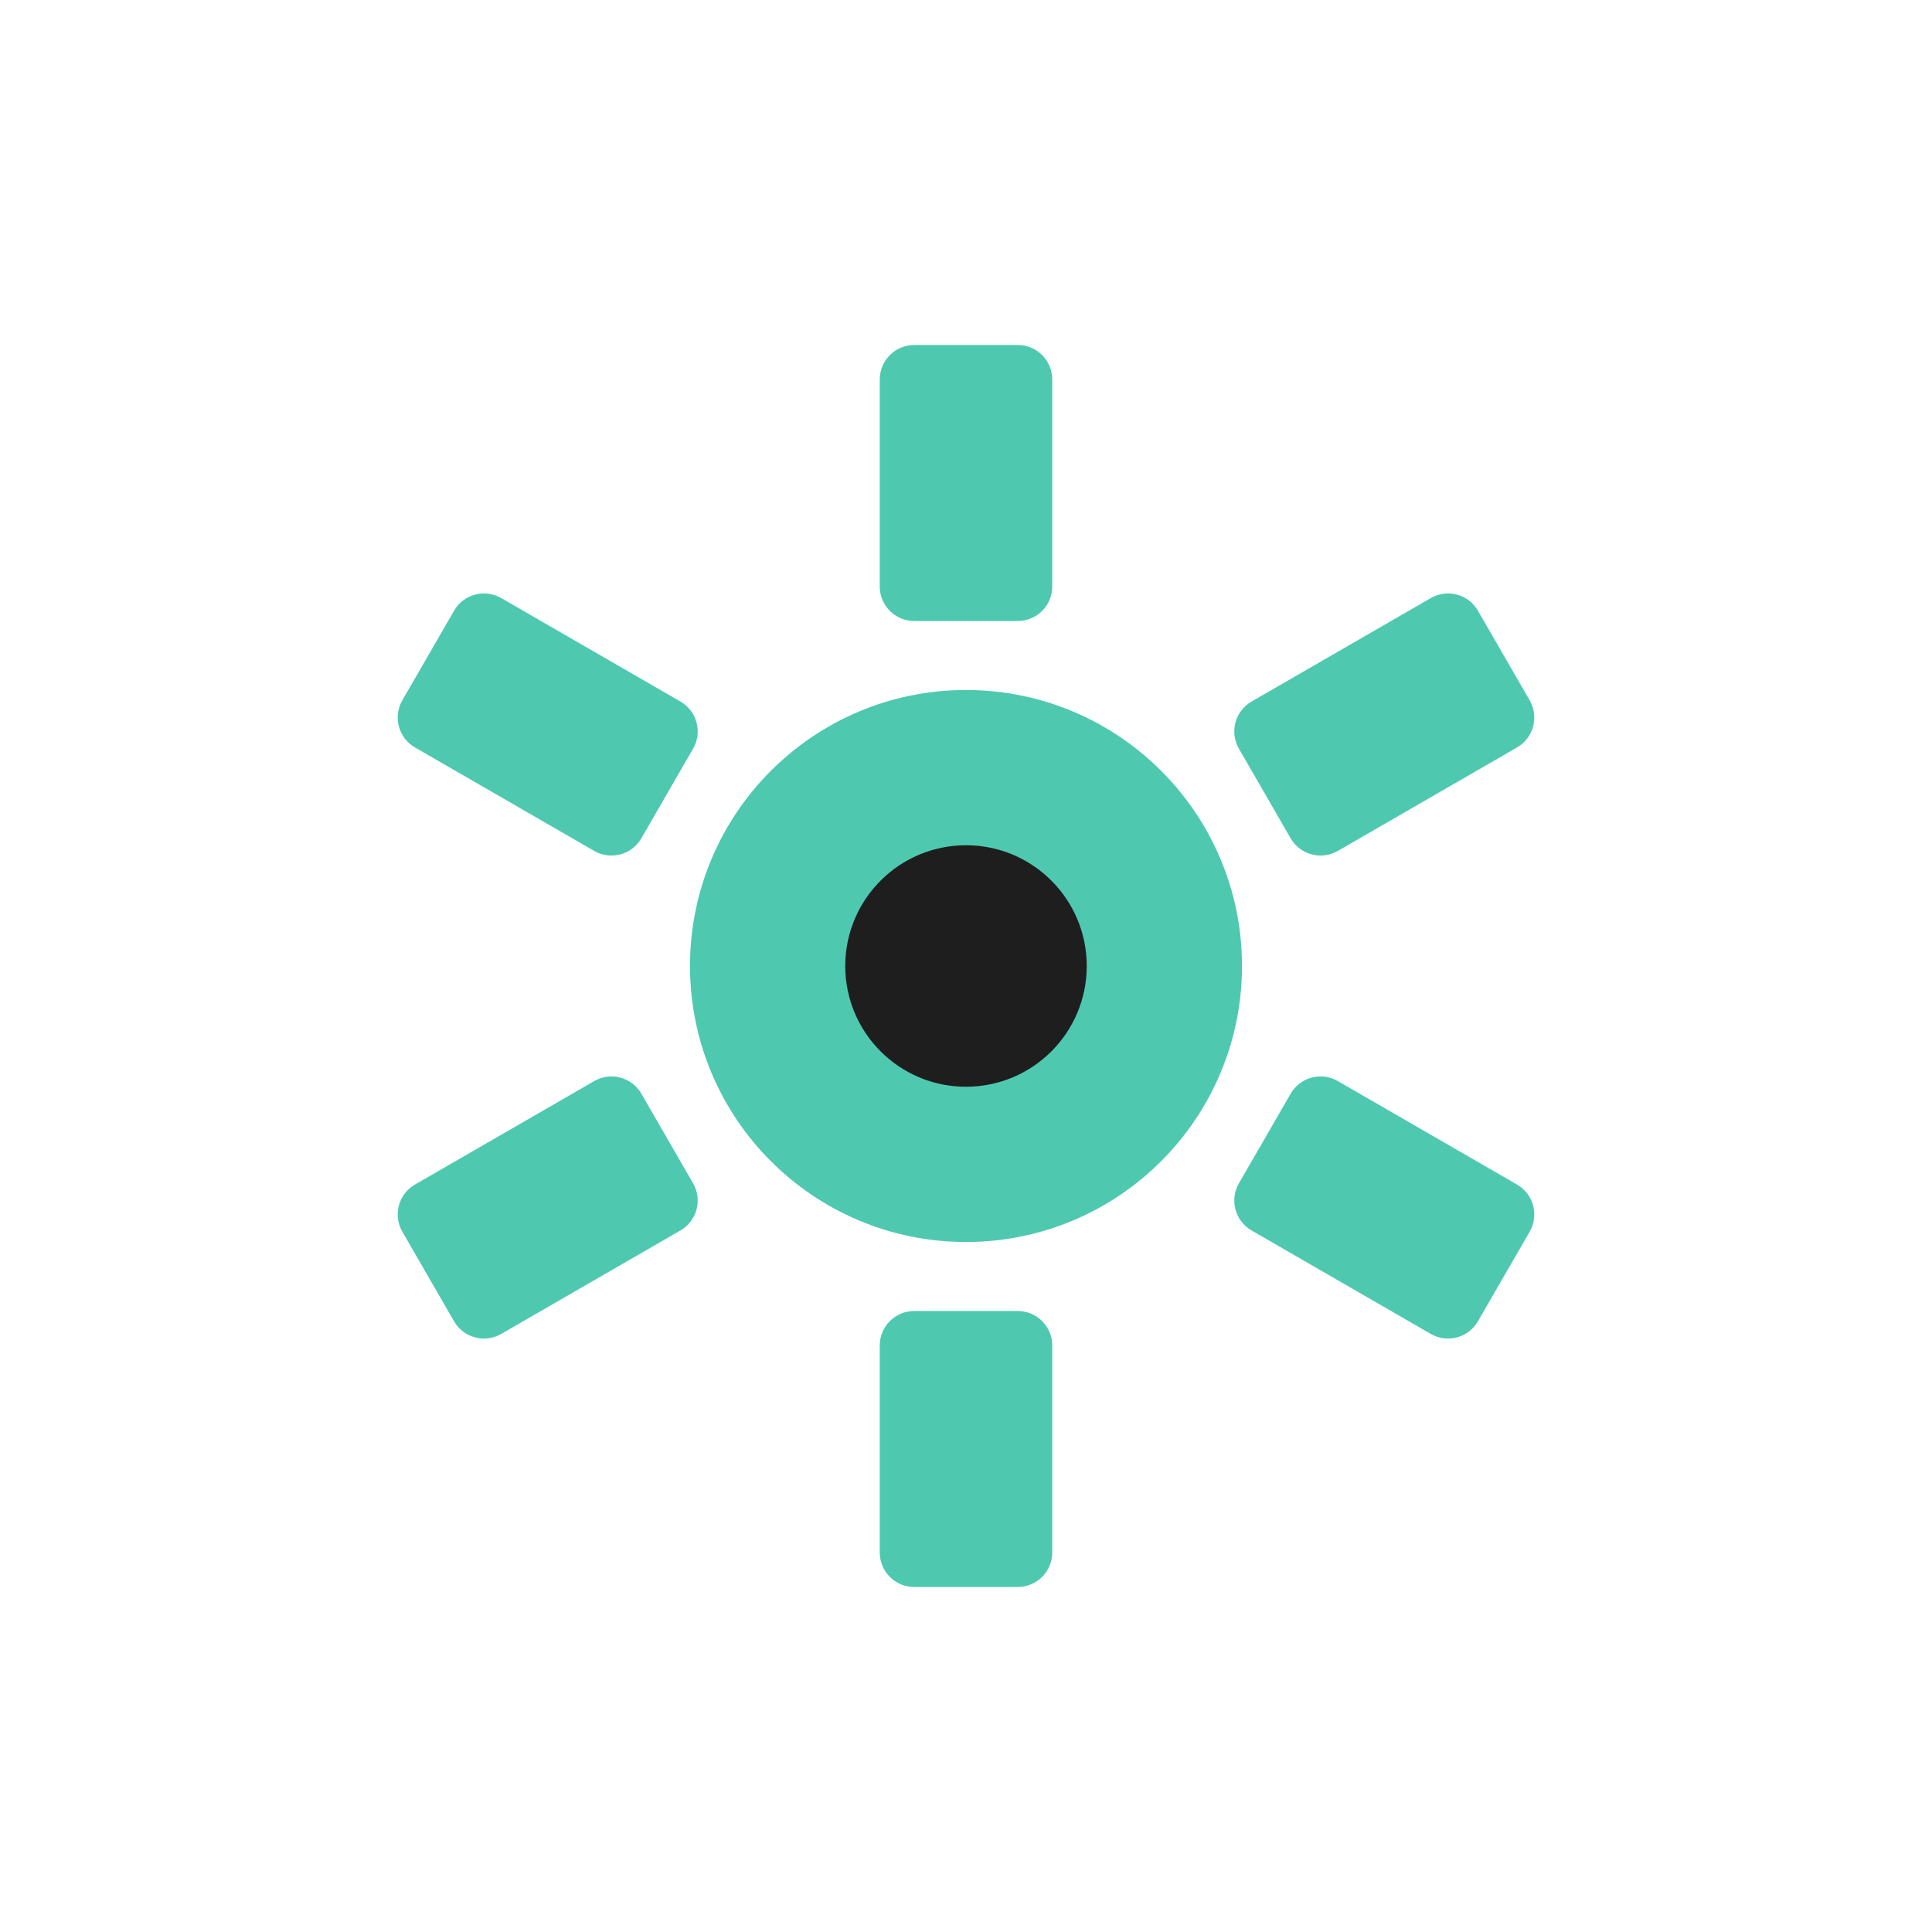
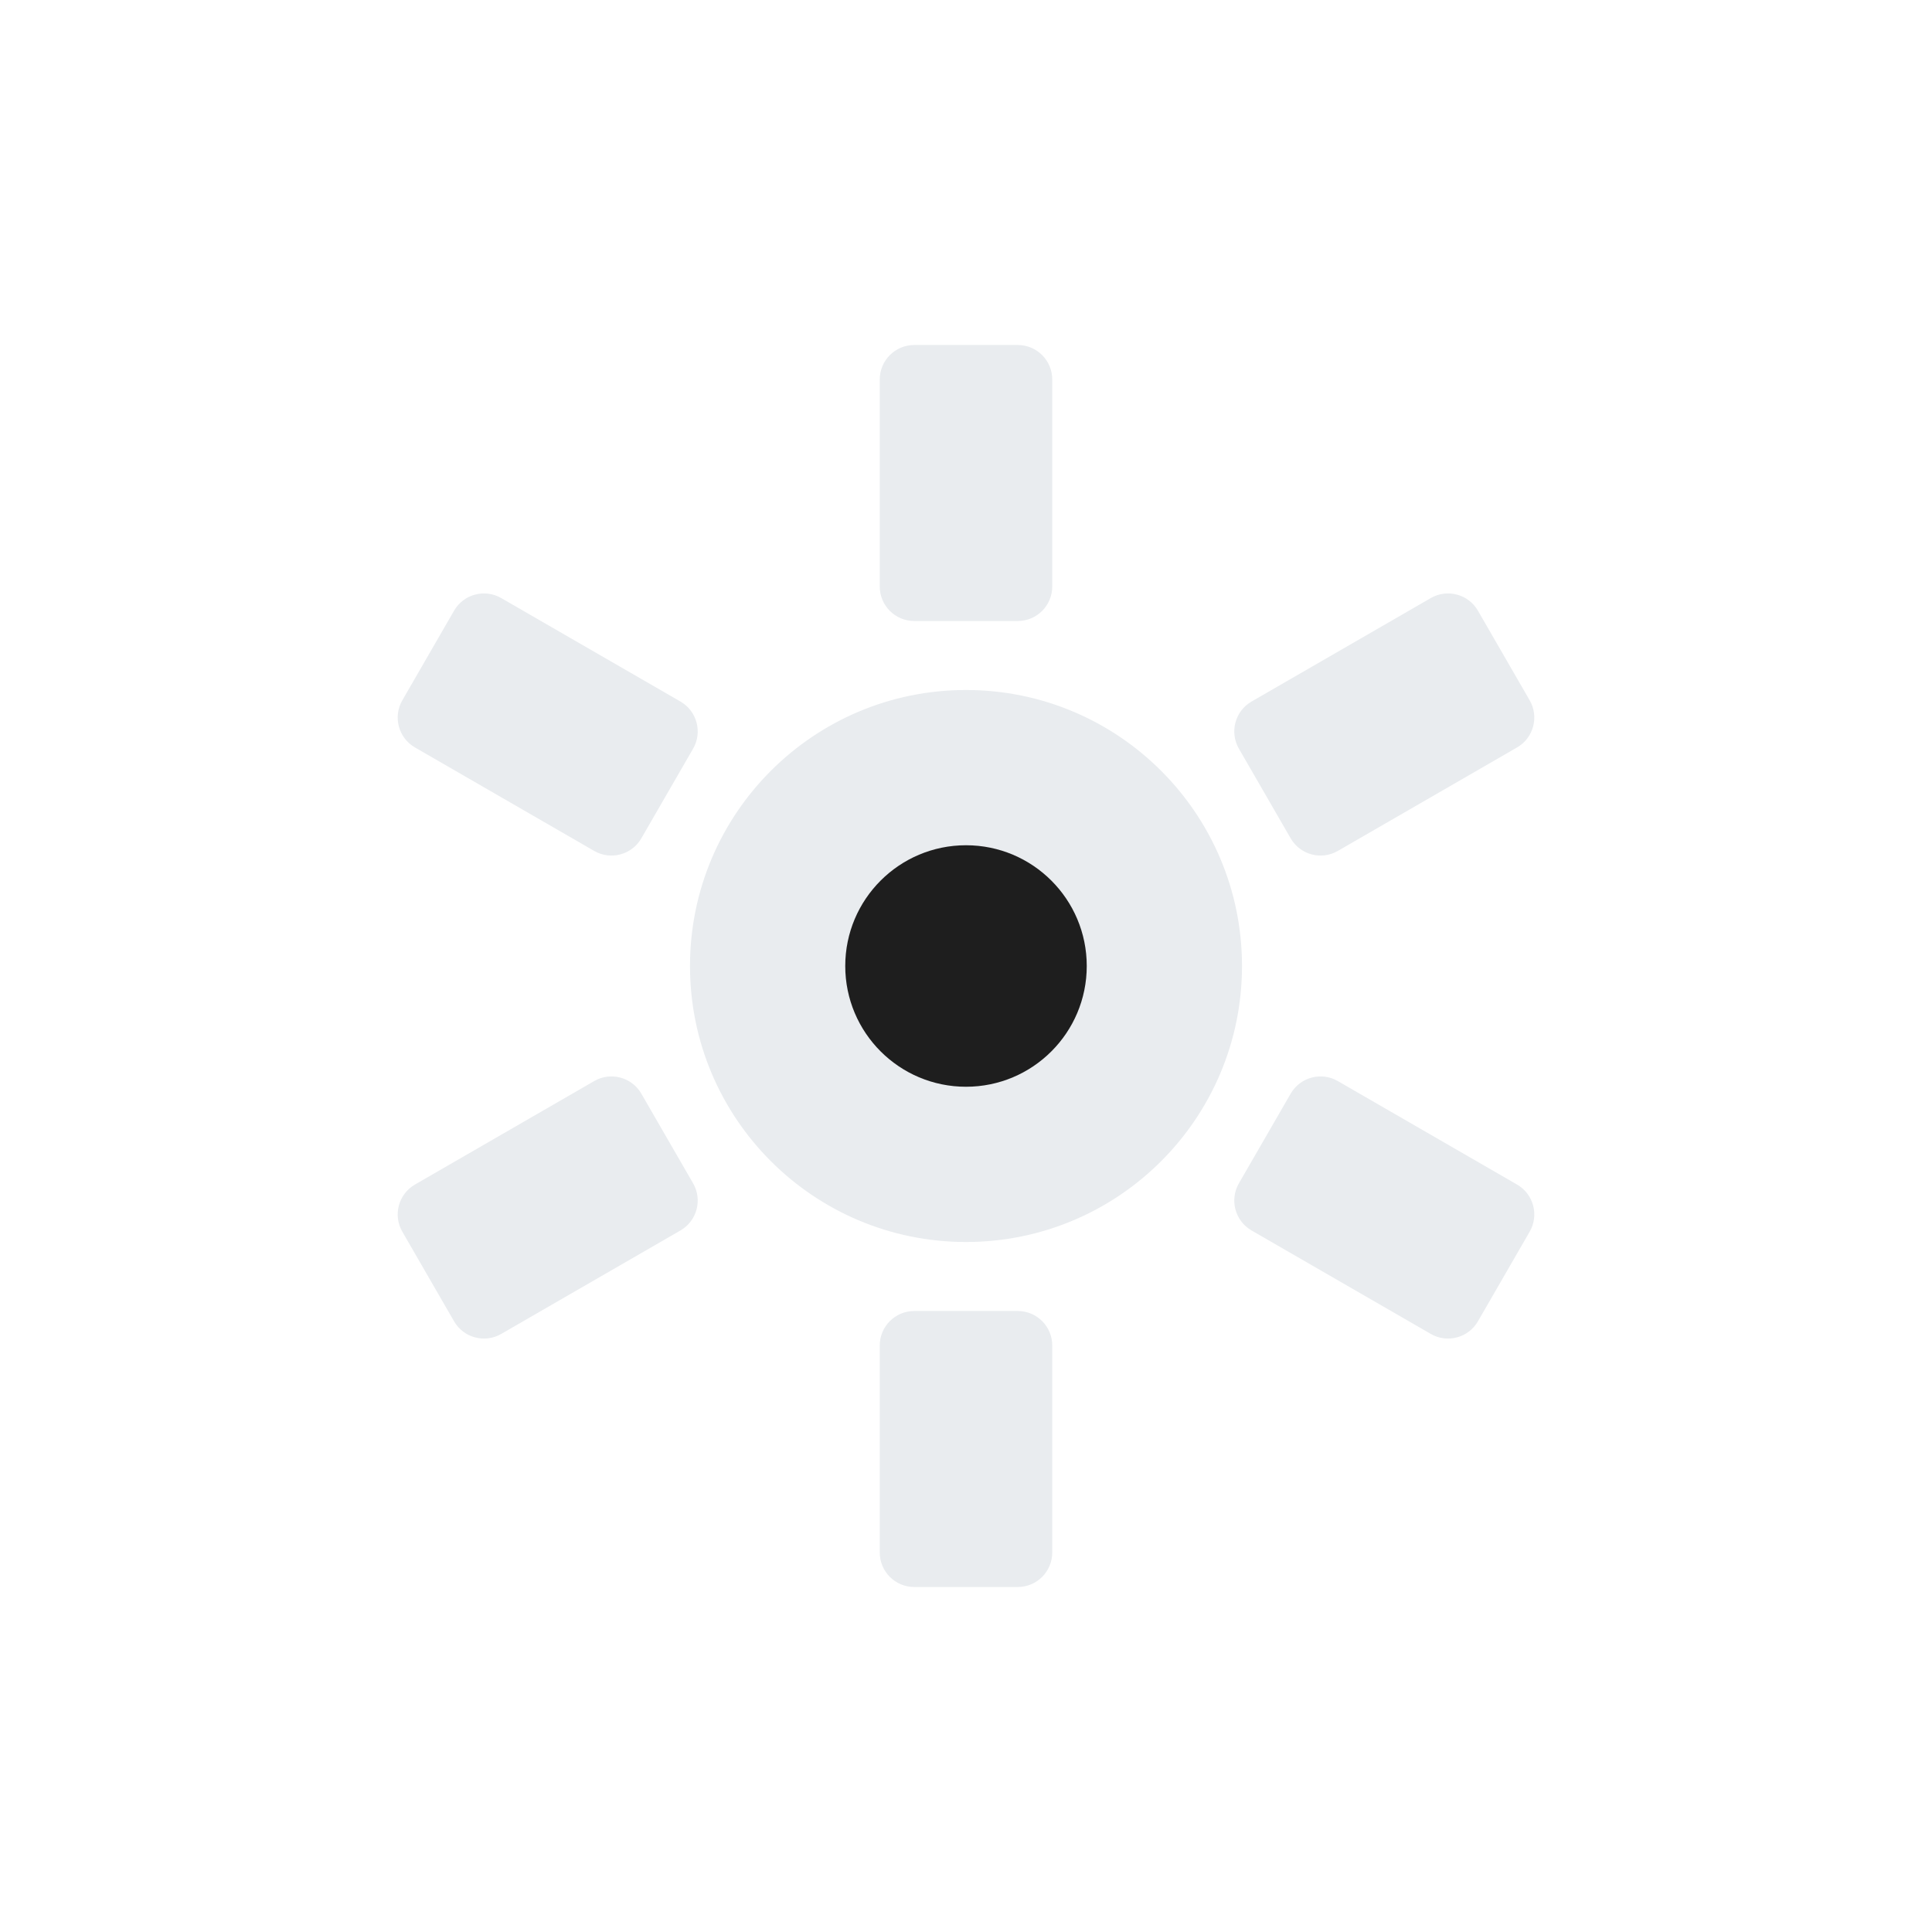
<svg xmlns="http://www.w3.org/2000/svg" viewBox="0 0 56 56" width="56" height="56">
-   <g transform="translate(28, 28)" fill="#4ec9b0">
+   <g transform="translate(28, 28)" fill="#E9ECEF">
    <rect x="-2.5" y="-18" width="5" height="8" rx="1" />
    <rect x="-2.5" y="-18" width="5" height="8" rx="1" transform="rotate(60)" />
    <rect x="-2.5" y="-18" width="5" height="8" rx="1" transform="rotate(120)" />
    <rect x="-2.5" y="-18" width="5" height="8" rx="1" transform="rotate(180)" />
    <rect x="-2.5" y="-18" width="5" height="8" rx="1" transform="rotate(240)" />
    <rect x="-2.5" y="-18" width="5" height="8" rx="1" transform="rotate(300)" />
    <circle r="8" />
  </g>
  <circle cx="28" cy="28" r="3.5" fill="#1e1e1e" />
</svg>
